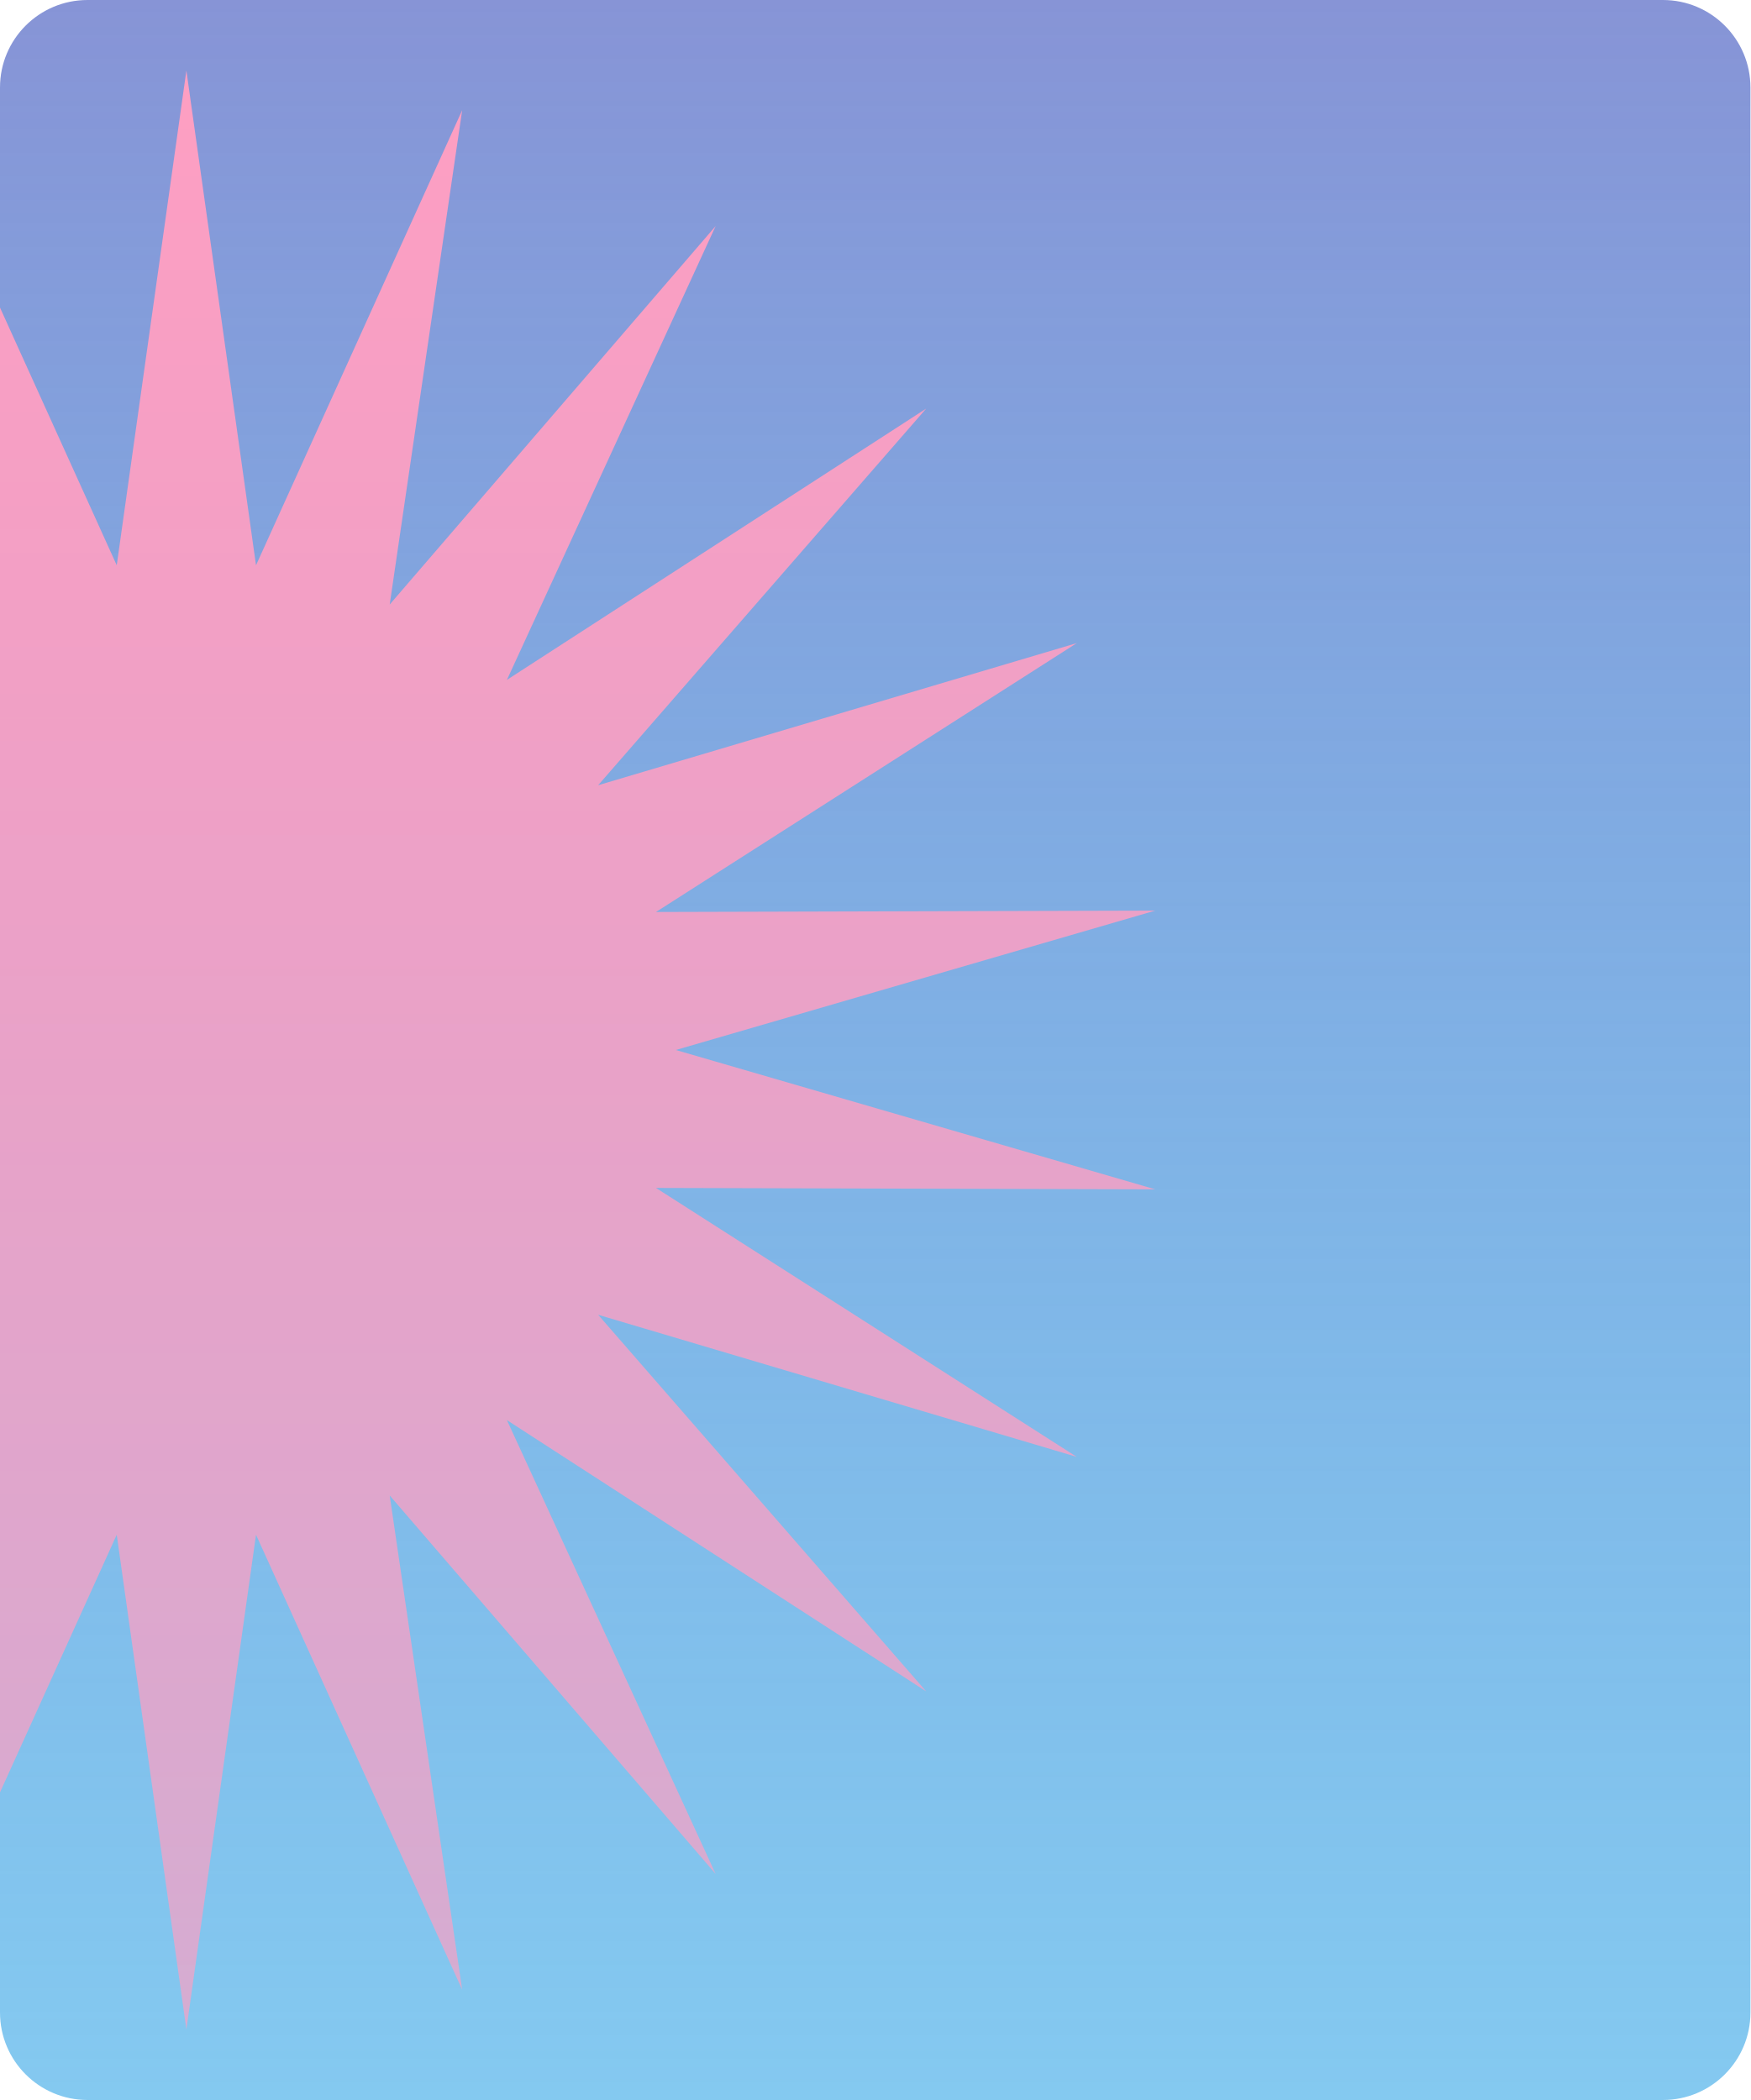
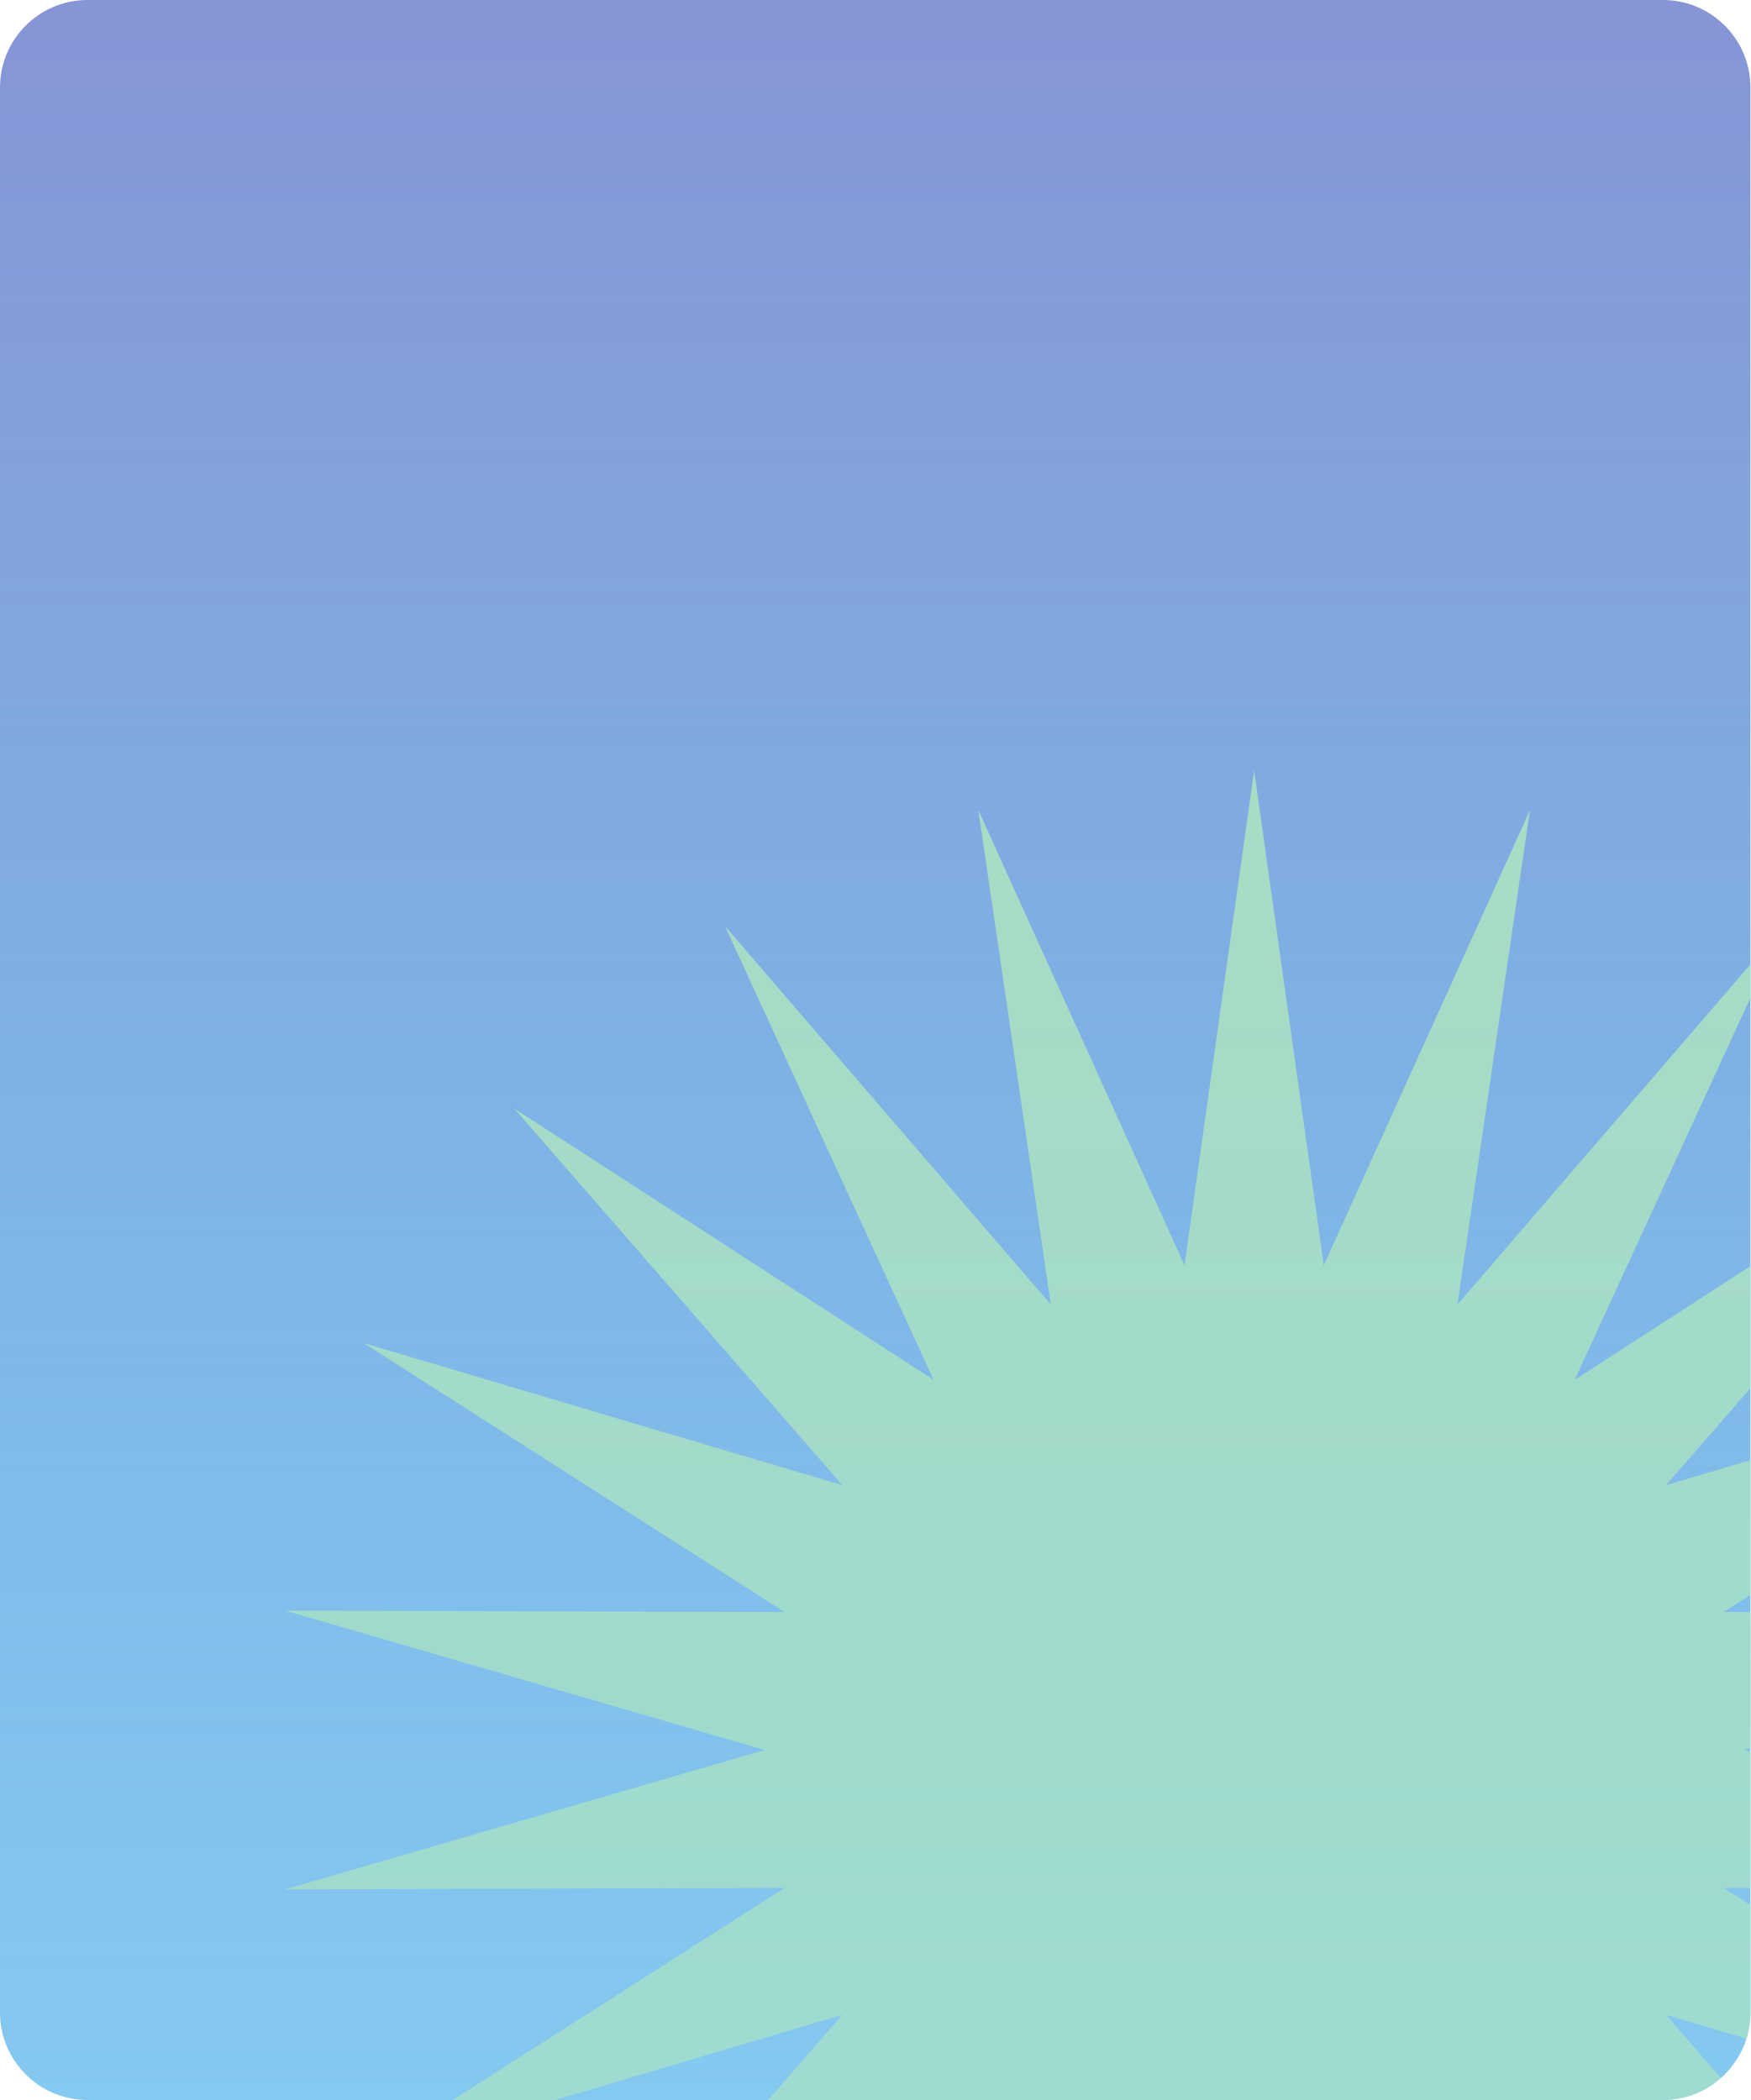
<svg xmlns="http://www.w3.org/2000/svg" width="100" height="120" viewBox="0 0 100 120" fill="none">
-   <rect width="100" height="120" rx="5" fill="url(#paint0_linear_19_32)" />
-   <mask id="mask0_19_32" style="mask-type:alpha" maskUnits="userSpaceOnUse" x="0" y="0" width="100" height="120">
-     <rect width="100" height="120" rx="5" fill="url(#paint1_linear_19_32)" />
+   <rect width="100" height="120" rx="5" fill="url(#paint0_linear_81_1229)" />
+   <mask id="mask0_81_1229" style="mask-type:alpha" maskUnits="userSpaceOnUse" x="0" y="0" width="100" height="120">
+     <rect width="100" height="120" rx="5" fill="url(#paint1_linear_81_1229)" />
  </mask>
-   <g mask="url(#mask0_19_32)">
-     <path d="M66 52.034L38.609 60L66 67.963L37.475 67.882L61.515 83.251L34.171 75.13L52.912 96.652L28.959 81.149L40.883 107.082L22.263 85.456L26.403 113.699L14.626 87.699L10.648 115.968L6.669 87.699L-5.108 113.699L-0.968 85.456L-19.585 107.082L-7.664 81.149L-31.617 96.652L-12.876 75.13L-40.22 83.251L-16.18 67.882L-44.705 67.963L-17.314 60L-44.705 52.034L-16.18 52.114L-40.22 36.749L-12.876 44.87L-31.617 23.348L-7.664 38.851L-19.585 12.918L-0.968 34.544L-5.108 6.298L6.669 32.301L10.648 4.032L14.626 32.301L26.403 6.298L22.263 34.544L40.883 12.918L28.959 38.851L52.912 23.348L34.171 44.87L61.515 36.749L37.475 52.114L66 52.034Z" fill="#FF9FC2" />
+   <g mask="url(#mask0_81_1229)">
+     <path d="M127 92.034L99.609 100L127 107.963L98.475 107.882L122.515 123.251L95.171 115.13L113.912 136.652L89.959 121.149L101.883 147.082L83.263 125.456L87.403 153.699L75.626 127.699L71.647 155.968L67.669 127.699L55.892 153.699L60.032 125.456L41.415 147.082L53.336 121.149L29.383 136.652L48.124 115.13L20.78 123.251L44.82 107.882L16.295 107.963L43.686 100L16.295 92.034L44.82 92.114L20.78 76.749L48.124 84.87L29.383 63.348L53.336 78.851L41.415 52.918L60.032 74.544L55.892 46.298L67.669 72.301L71.647 44.032L75.626 72.301L87.403 46.298L83.263 74.544L101.883 52.918L89.959 78.851L113.912 63.348L95.171 84.87L122.515 76.749L98.475 92.114L127 92.034Z" fill="#ADE5C0" />
  </g>
  <defs>
-     <linearGradient id="paint0_linear_19_32" x1="50" y1="0" x2="50" y2="120" gradientUnits="userSpaceOnUse">
+     <linearGradient id="paint0_linear_81_1229" x1="50" y1="0" x2="50" y2="120" gradientUnits="userSpaceOnUse">
      <stop stop-color="#8794D6" />
      <stop offset="1" stop-color="#42ACE8" stop-opacity="0.65" />
    </linearGradient>
-     <linearGradient id="paint1_linear_19_32" x1="50" y1="0" x2="50" y2="120" gradientUnits="userSpaceOnUse">
+     <linearGradient id="paint1_linear_81_1229" x1="50" y1="0" x2="50" y2="120" gradientUnits="userSpaceOnUse">
      <stop stop-color="#8794D6" />
      <stop offset="1" stop-color="#42ACE8" stop-opacity="0.65" />
    </linearGradient>
  </defs>
</svg>
